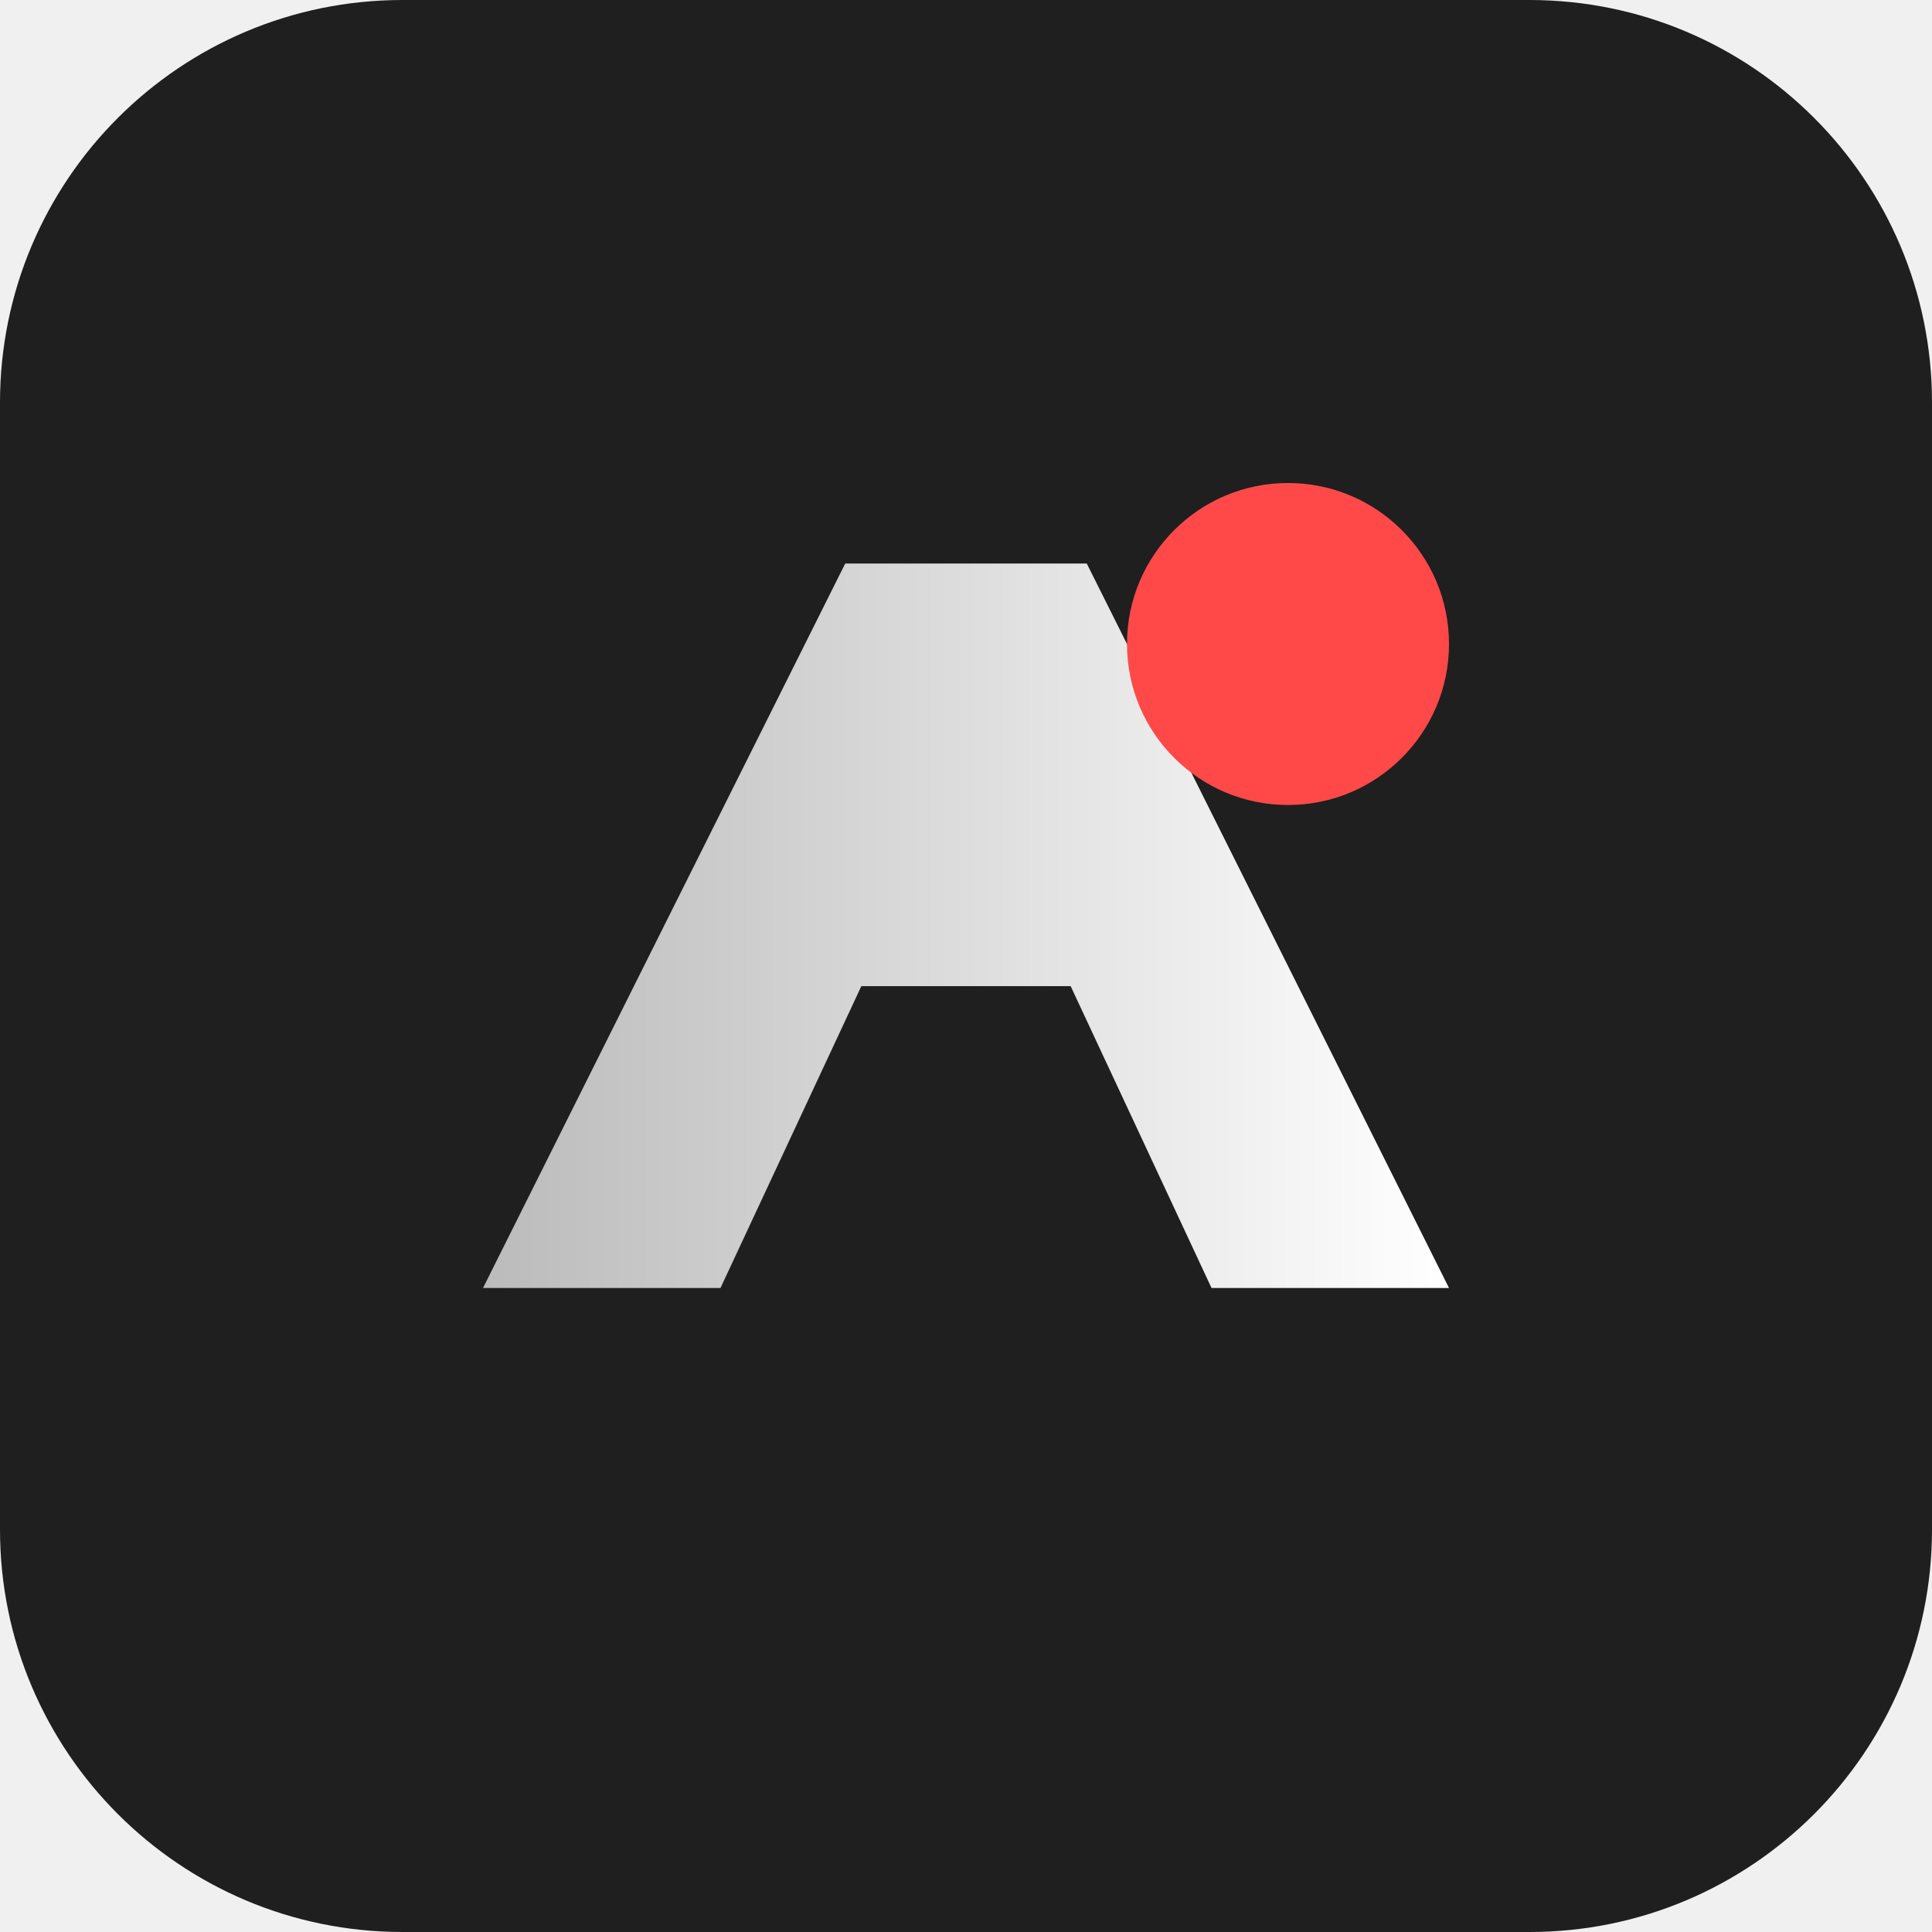
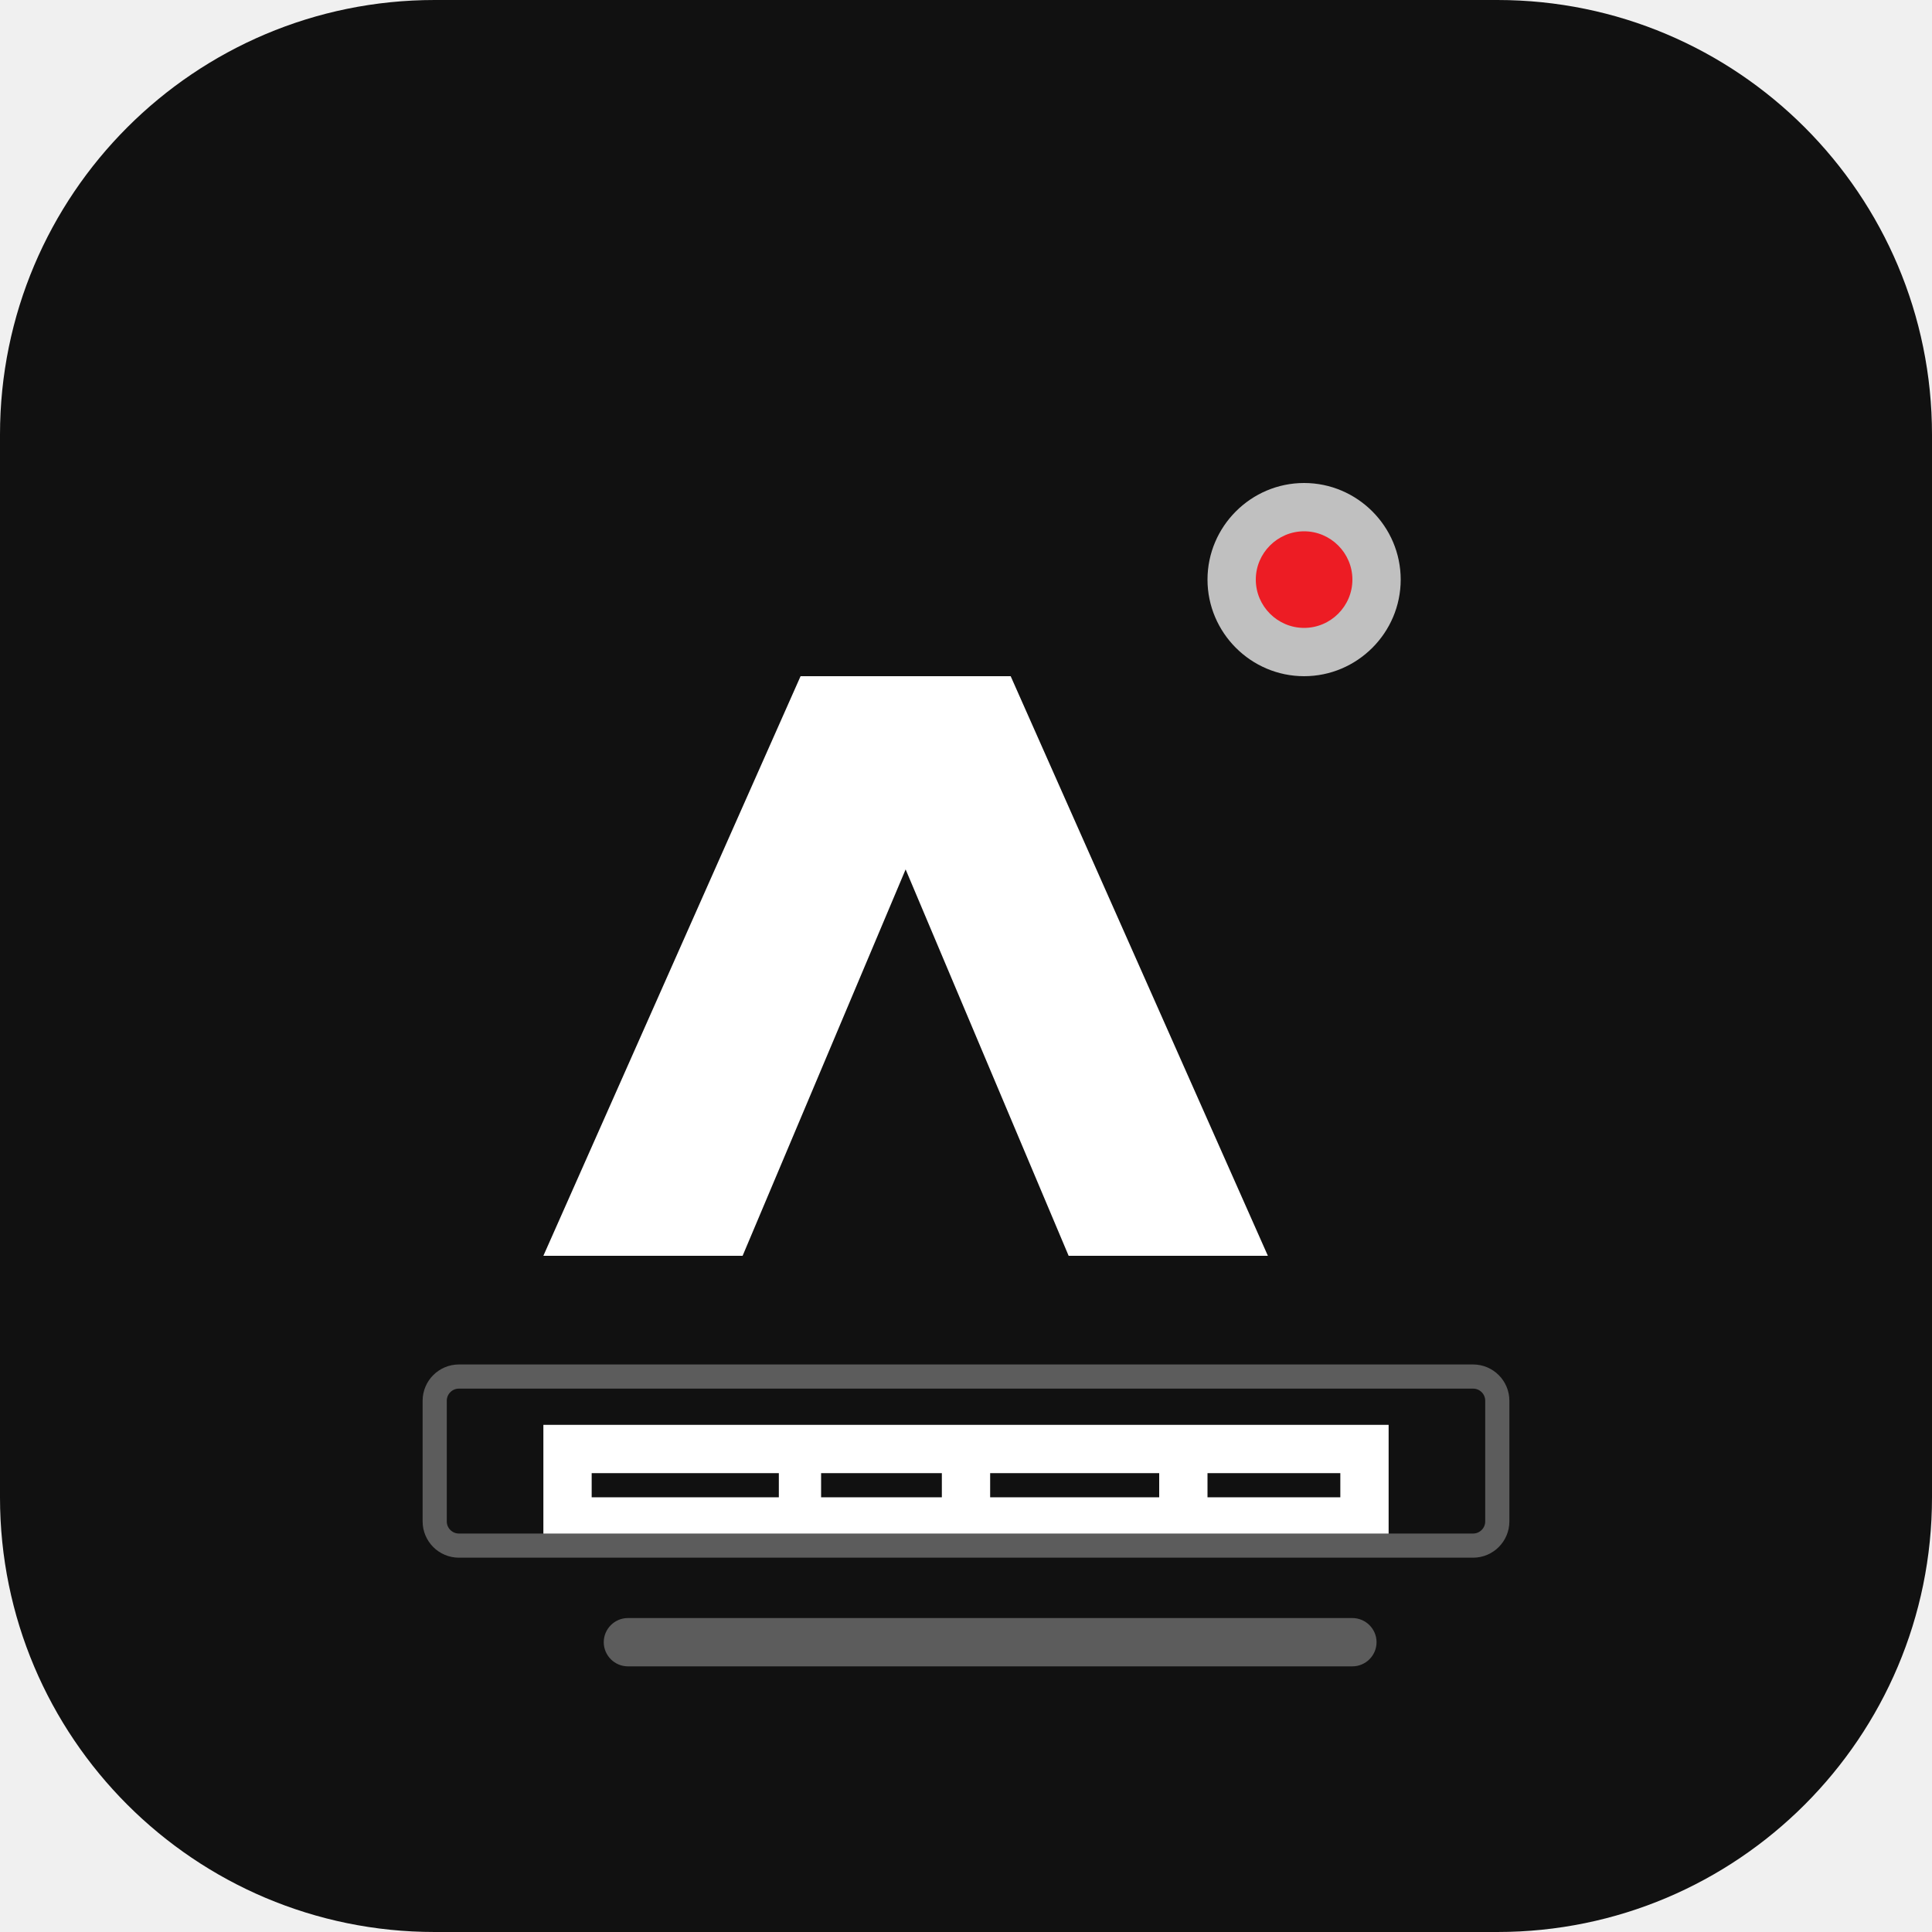
- <svg xmlns="http://www.w3.org/2000/svg" width="96" height="96" viewBox="0 0 96 96" fill="none">
-   <rect width="96" height="96" rx="20" fill="#1F1F1F" />
-   <path d="M24 64L42 28H54L72 64H60.2L53.2 49H42.8L35.8 64H24Z" fill="url(#paint0_linear)" />
-   <circle cx="64" cy="32" r="8" fill="#FF4949" />
-   <defs>
-     <linearGradient id="paint0_linear" x1="24" y1="46" x2="72" y2="46" gradientUnits="userSpaceOnUse">
-       <stop stop-color="#BBBBBB" />
-       <stop offset="1" stop-color="#FFFFFF" />
-     </linearGradient>
-   </defs>
+ <svg xmlns="http://www.w3.org/2000/svg" width="160" height="160" viewBox="0 0 160 160" fill="none">
+   <rect width="160" height="160" rx="36" fill="#111111" />
+   <path d="M45 104H61.5L75 72L88.5 104H105L83.7 56H66.3L45 104Z" fill="white" />
+   <path d="M108 56C112.4 56 116 52.4 116 48C116 43.6 112.4 40 108 40C103.6 40 100 43.6 100 48C100 52.4 103.6 56 108 56Z" fill="#C0C0C0" />
+   <path d="M108 44C110.2 44 112 45.8 112 48C112 50.2 110.2 52 108 52C105.8 52 104 50.2 104 48C104 45.8 105.8 44 108 44Z" fill="#ED1C24" />
+   <path d="M45 118H115V128H45V118Z" fill="white" />
+   <path d="M49 122H64.5V124H49V122Z" fill="#111111" />
+   <path d="M68 122H78V124H68V122Z" fill="#111111" />
+   <path d="M82 122H96V124H82V122Z" fill="#111111" />
+   <path d="M100 122H111V124H100V122Z" fill="#111111" />
+   <path d="M38 128C36.9 128 36 127.1 36 126V116C36 114.9 36.9 114 38 114H122C123.1 114 124 114.9 124 116V126C124 127.1 123.1 128 122 128H38Z" stroke="#5C5C5C" stroke-width="2" />
+   <path d="M52 134H112C113.1 134 114 134.9 114 136C114 137.1 113.1 138 112 138H52C50.9 138 50 137.1 50 136C50 134.9 50.9 134 52 134Z" fill="#5C5C5C" />
</svg>
